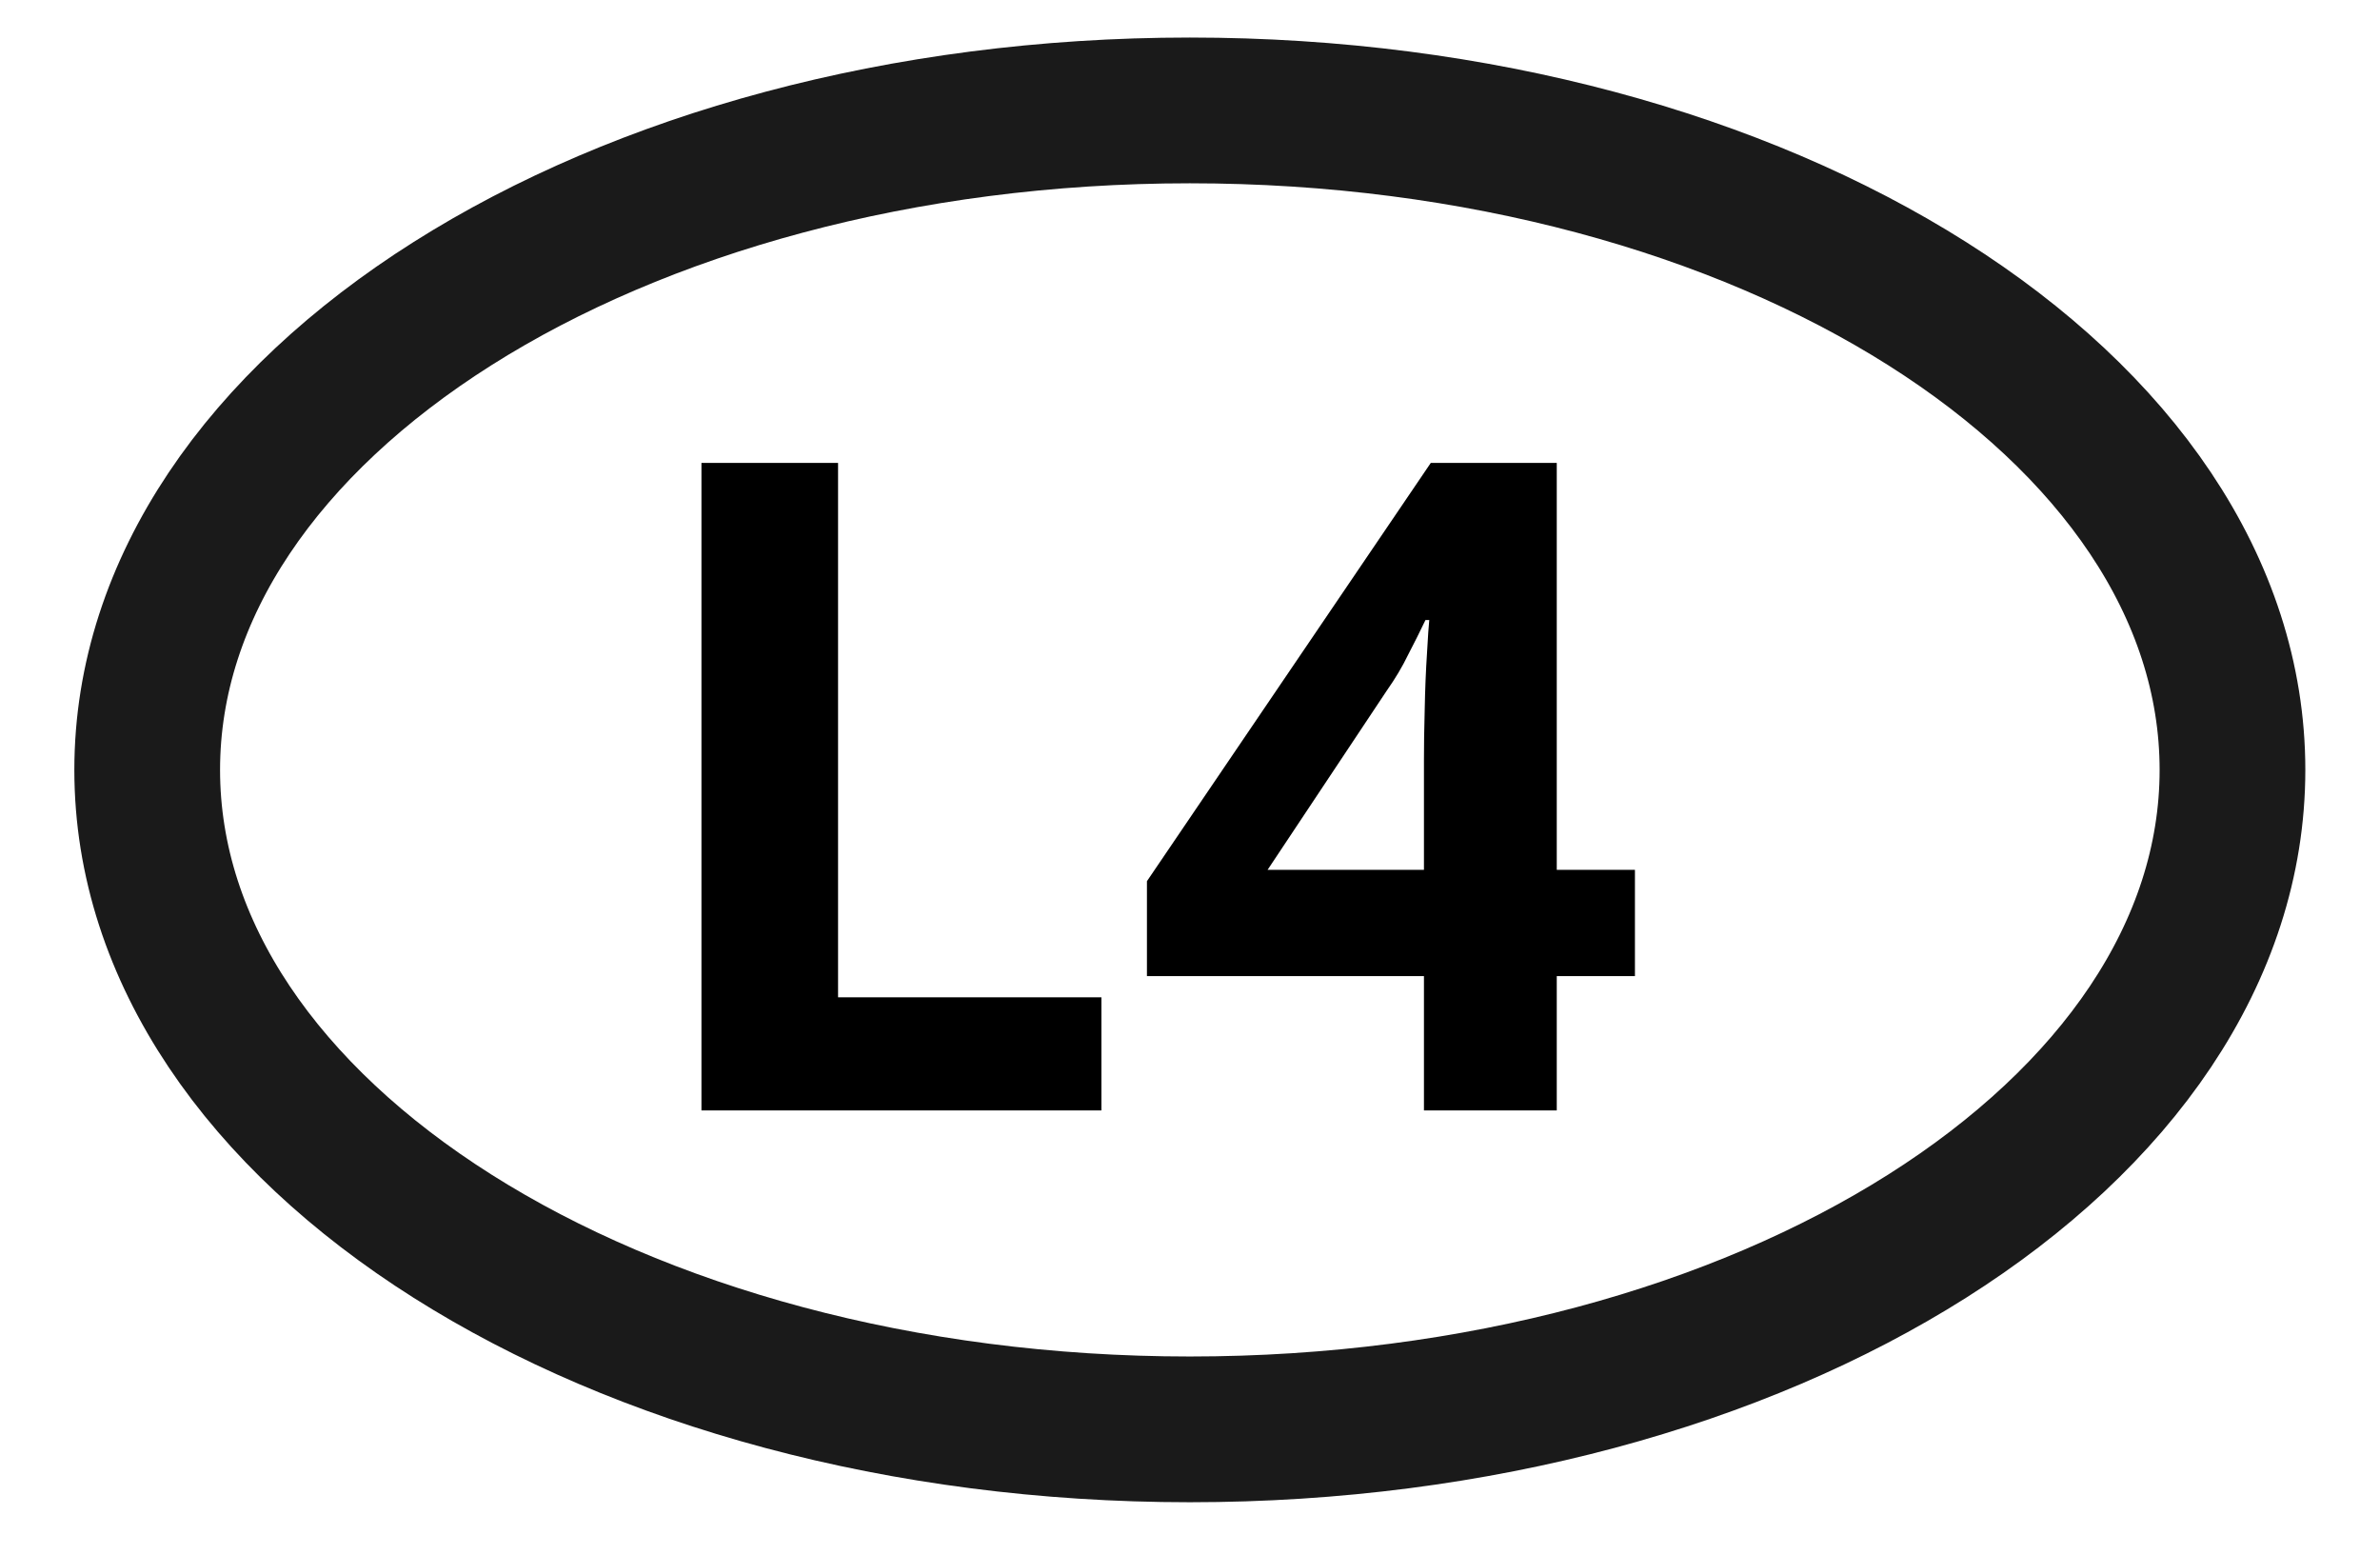
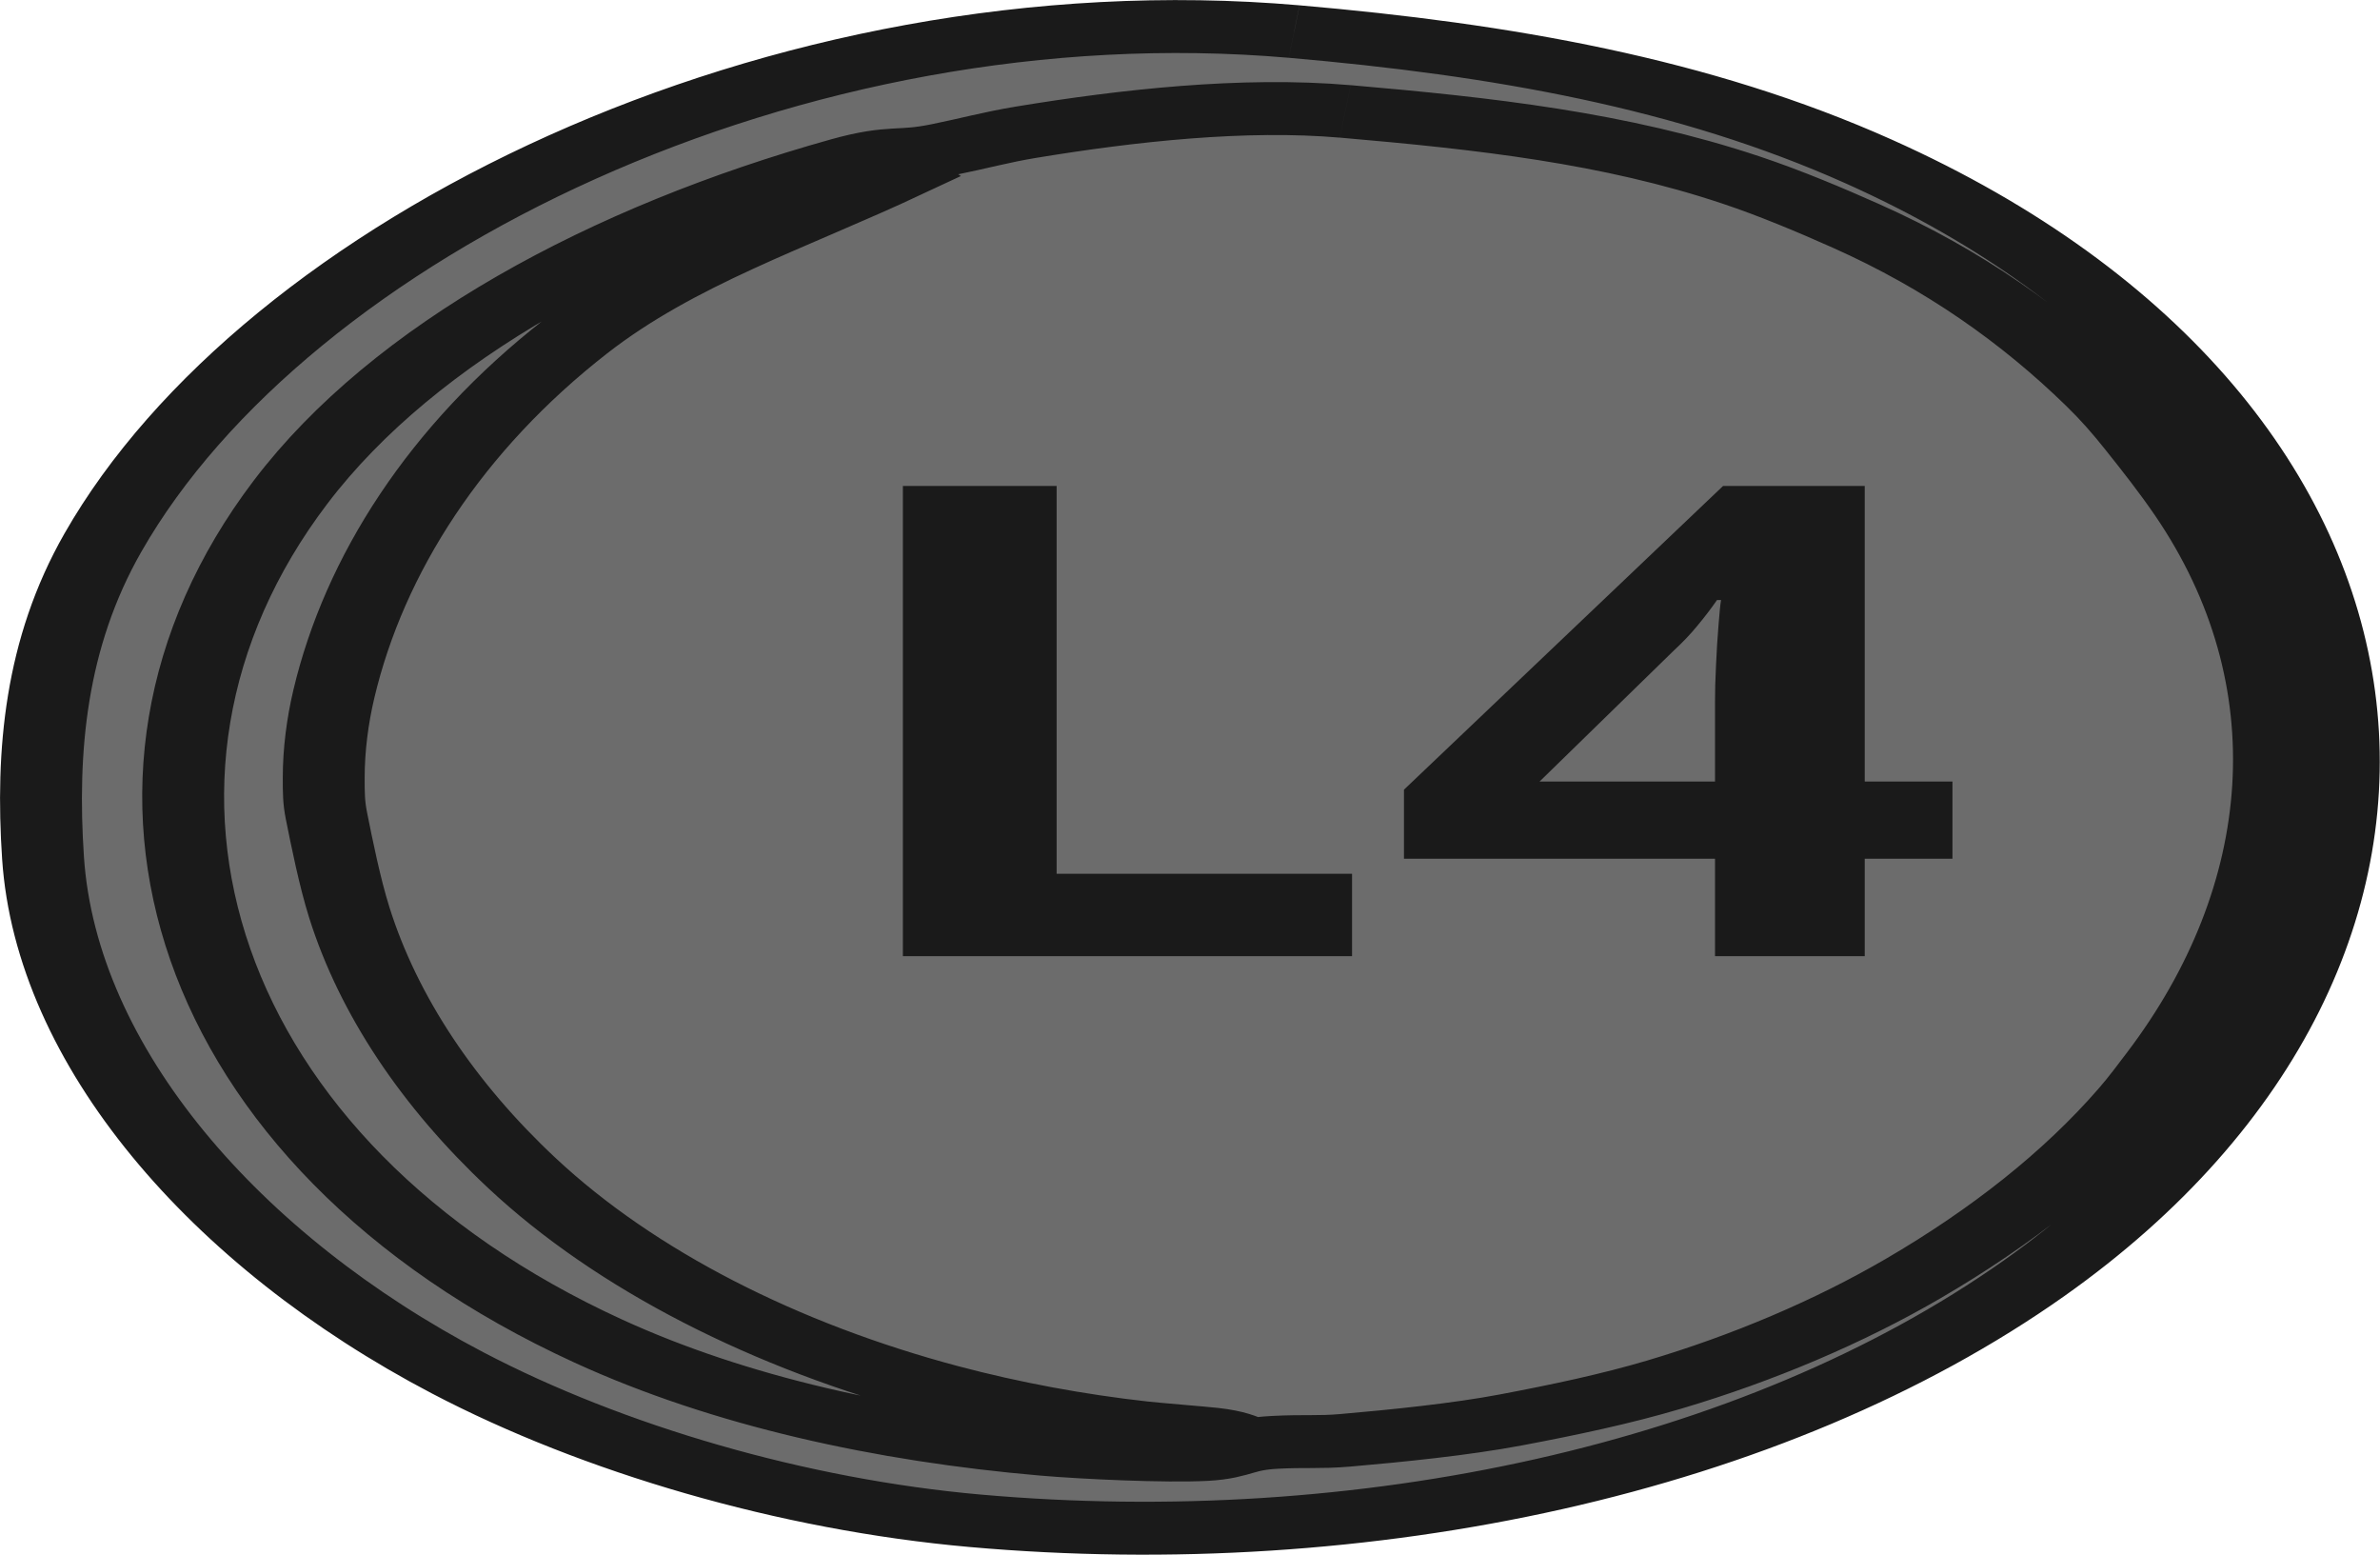
- <svg xmlns="http://www.w3.org/2000/svg" width="49" height="32" viewBox="0 0 49 32" id="svg2" version="1.1">
-   <defs id="defs4" />
-   <g id="layer1" transform="translate(-225.7124,-856.4032)" style="display:inline">
-     <g id="g4169" transform="translate(3.939191,0.8768093)">
-       <text xml:space="preserve" style="font-size:18.667px;line-height:1.25;font-family:sans-serif;letter-spacing:0px;word-spacing:0px" x="234.526" y="878.381" id="text1">
-         <tspan id="tspan1" x="234.526" y="878.381" style="font-style:normal;font-variant:normal;font-weight:bold;font-stretch:normal;font-size:18.667px;font-family:sans-serif;-inkscape-font-specification:'sans-serif Bold'">L4</tspan>
+ <svg xmlns="http://www.w3.org/2000/svg" width="49" height="32" viewBox="0 0 49 32">
+   <g transform="scale(0.60057,0.38813) translate(-47.8949,-249.644)">
+     <g id="LGRIP" transform="matrix(1.10603,0,0,1.10603,-33.69623,-32.92115)">
+       <path style="fill:#6c6c6c;fill-opacity:1;stroke:#1a1a1a;stroke-width:2.538;stroke-dasharray:none;stroke-opacity:1;opacity:1" d="m 113.881,256.99 c -15.79,-2.112 -31.564,10 -36.921,24.502 -1.785,4.833 -2.077,10.009 -1.857,15.115 0.408,9.479 5.634,18.848 12.855,24.699 4.49,3.638 10.372,6.312 16.029,7.088 12.044,1.652 24.439,-2.453 32.832,-11.632 14.14,-15.466 12.372,-41.427 -5.127,-53.54 -5.431,-3.76 -11.396,-5.373 -17.81,-6.232 m 1.583,3.829 c -3.154,-0.422 -6.739,0.194 -9.895,0.998 -0.926,0.236 -1.644,0.548 -2.573,0.836 -1.366,0.423 -1.469,0.023 -2.968,0.671 -7.197,3.11 -13.707,8.526 -17.254,15.75 -6.757,13.763 -3.055,31.777 9.537,40.703 4.099,2.905 8.939,4.533 13.852,5.191 1.295,0.173 3.776,0.342 4.947,0.247 0.939,-0.077 0.994,-0.485 2.177,-0.581 0.915,-0.075 1.37,0.011 2.177,-0.097 1.573,-0.211 3.576,-0.521 5.145,-0.981 1.649,-0.483 3.235,-0.999 4.749,-1.694 2.748,-1.262 5.42,-3.016 7.718,-5.09 2.733,-2.467 5.067,-5.316 6.842,-8.475 0.348,-0.619 0.611,-1.173 0.925,-1.814 4.075,-8.321 4.649,-18.268 0.88,-26.805 -0.497,-1.125 -1.021,-2.153 -1.573,-3.225 -0.419,-0.814 -0.801,-1.489 -1.284,-2.217 -2.061,-3.106 -4.529,-5.829 -7.57,-7.926 -1.109,-0.765 -2.345,-1.571 -3.562,-2.2 -3.921,-2.025 -7.949,-2.714 -12.269,-3.292 m -14.644,2.131 0.792,0.806 c -3.546,2.571 -7.114,4.371 -10.006,7.86 -4.028,4.861 -6.543,10.949 -7.49,17.131 -0.2,1.306 -0.315,2.687 -0.315,4.031 0,0.714 1.99e-4,1.166 0.084,1.814 0.167,1.29 0.415,3.194 0.708,4.635 0.909,4.47 2.769,8.76 5.35,12.495 3.226,4.67 7.864,8.307 13.054,10.44 1.96,0.805 4.071,1.414 6.135,1.767 0.458,0.078 1.887,0.256 2.172,0.306 0.605,0.106 0.763,0.26 0.994,0.386 m -10.29,-61.47 -0.396,0.605" id="LGRIP-9" />
+       <text x="98.911" y="301.325" style="font-size:31.582px;line-height:1.25;font-family:'Bitstream Vera Sans Mono';letter-spacing:0px;word-spacing:0px;fill:#1a1a1a;opacity:1">
+         <tspan style="font-style:normal;font-variant:normal;font-weight:bold;font-stretch:normal;font-size:31.582px;font-family:'Apolonia Nova OT';-inkscape-font-specification:'Apolonia Nova OT Bold';fill:#1a1a1a" x="98.911" y="301.325">L4</tspan>
      </text>
    </g>
-     <ellipse style="opacity:1;fill:none;stroke:#1a1a1a;stroke-width:3;stroke-dasharray:none;stroke-opacity:1" id="path1" cx="250.209" cy="872.25" rx="21.466" ry="13.574" />
  </g>
</svg>
